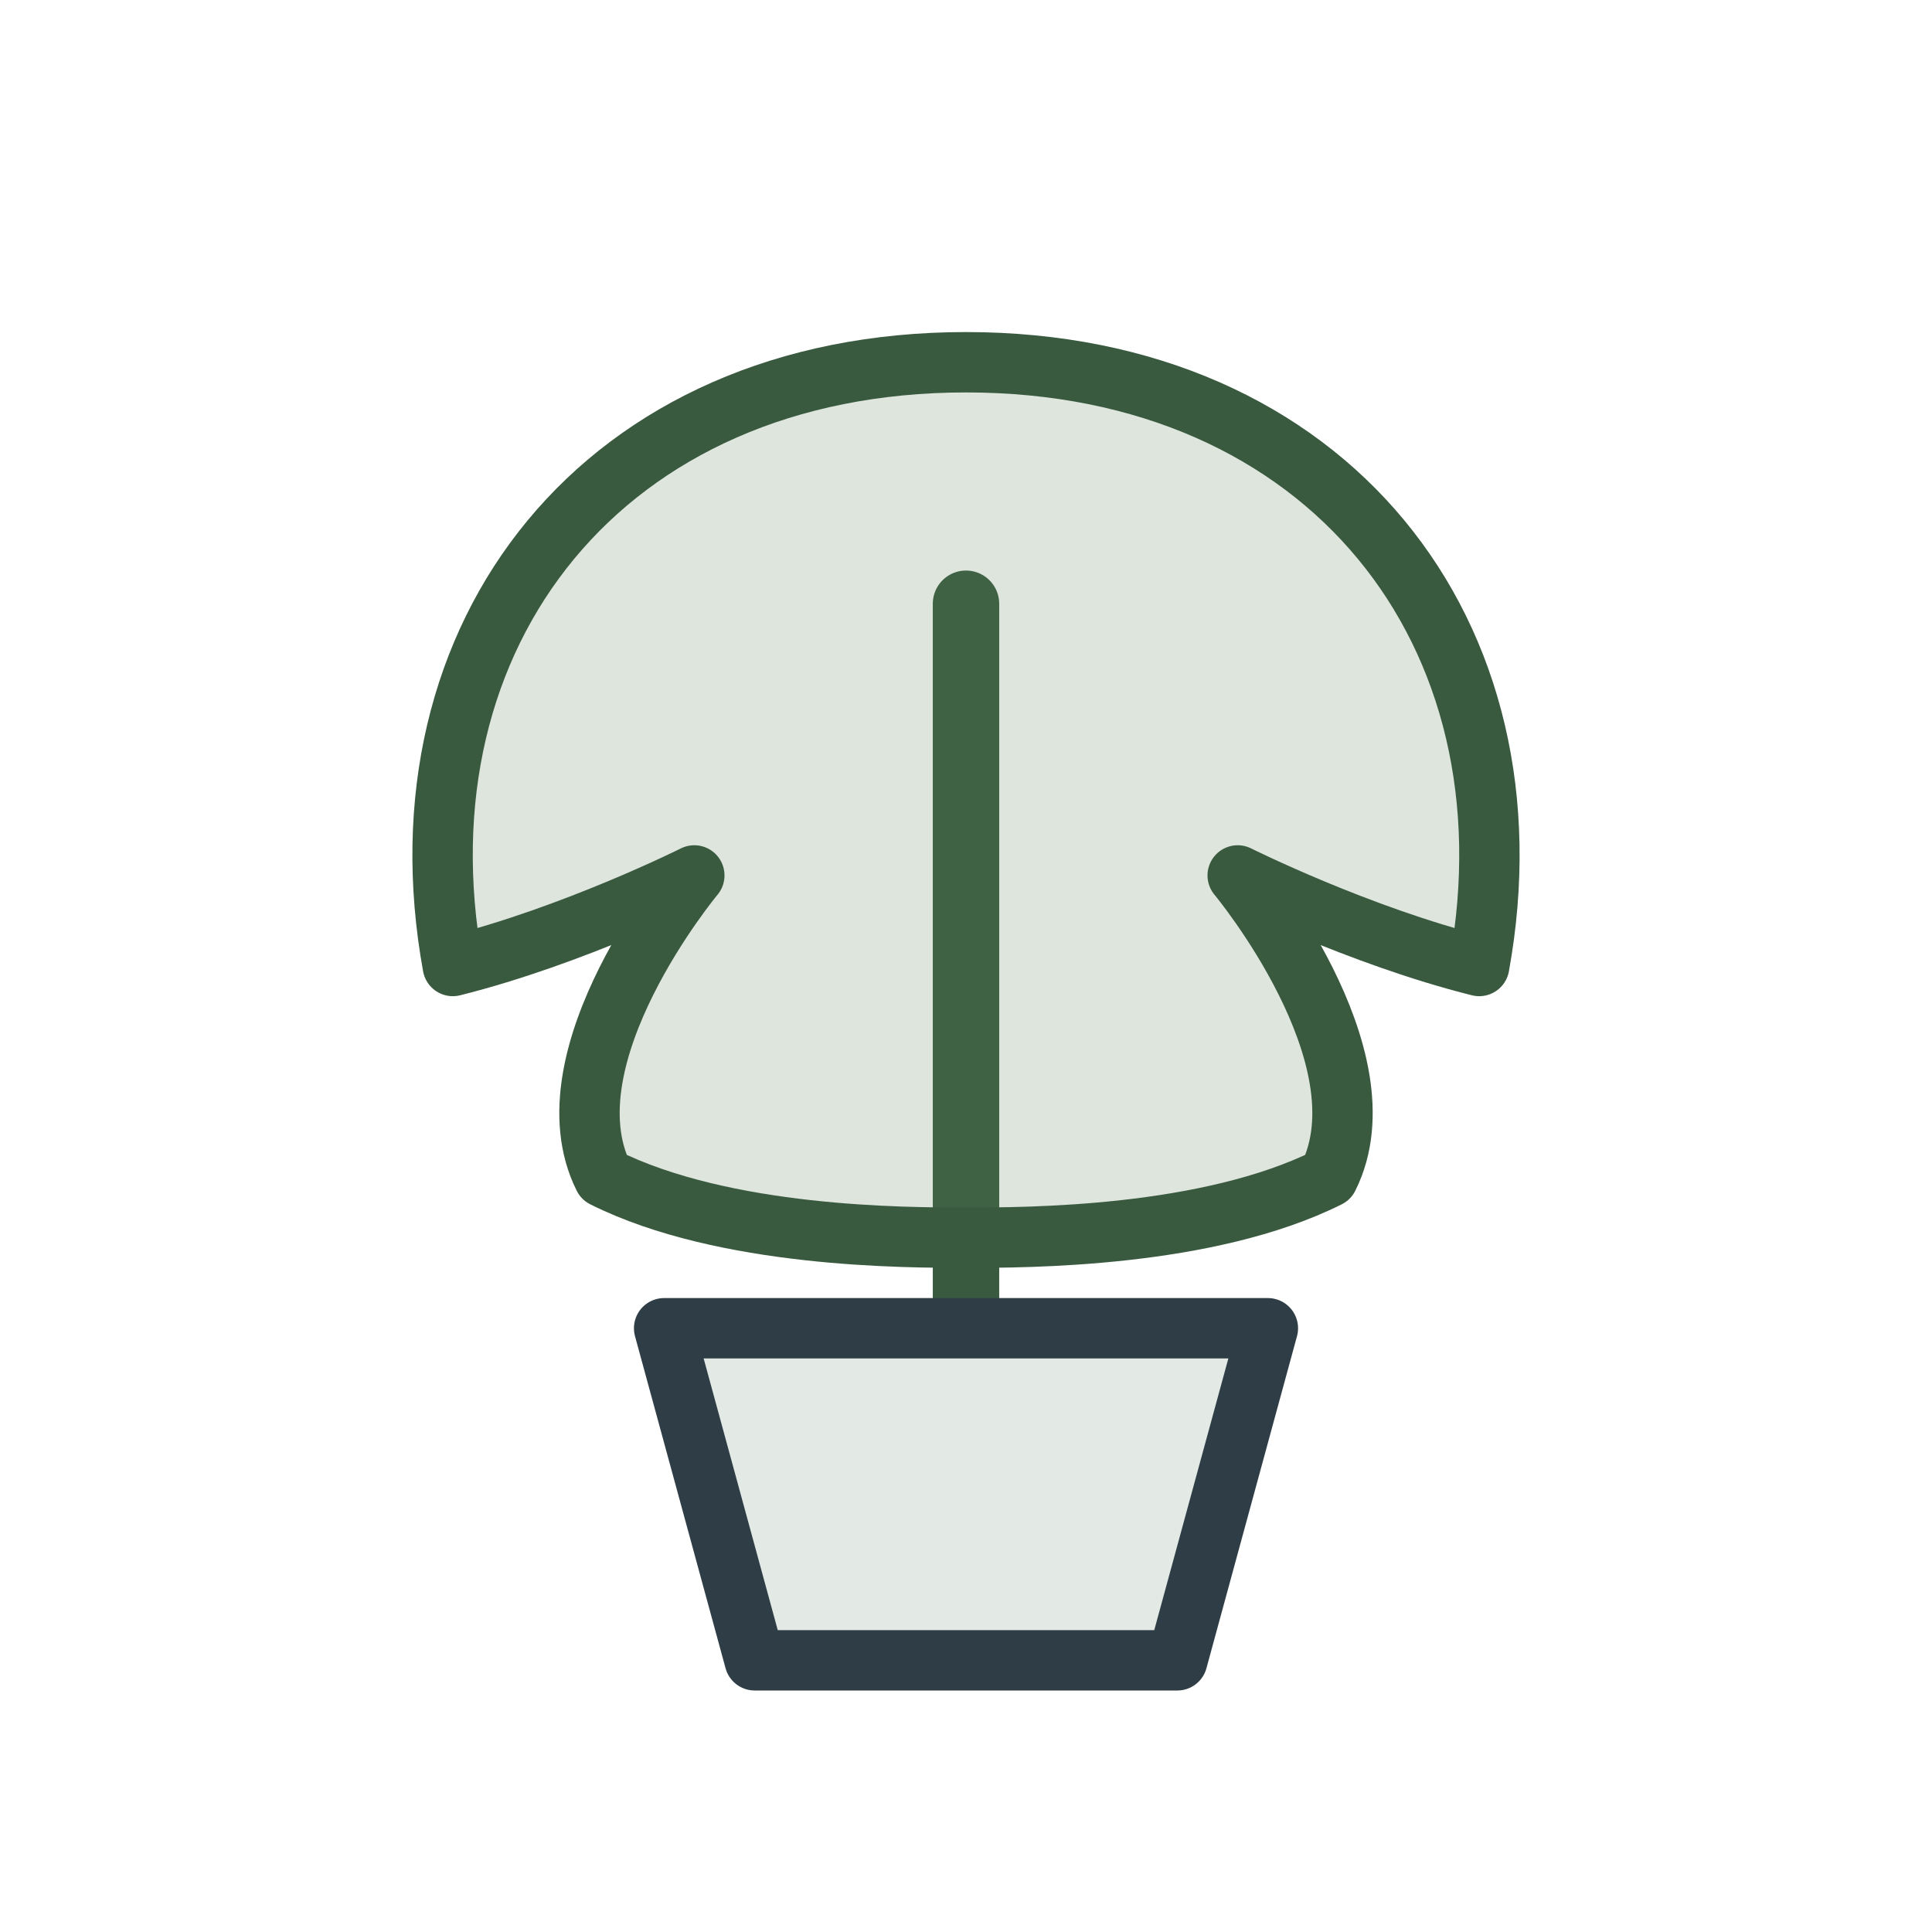
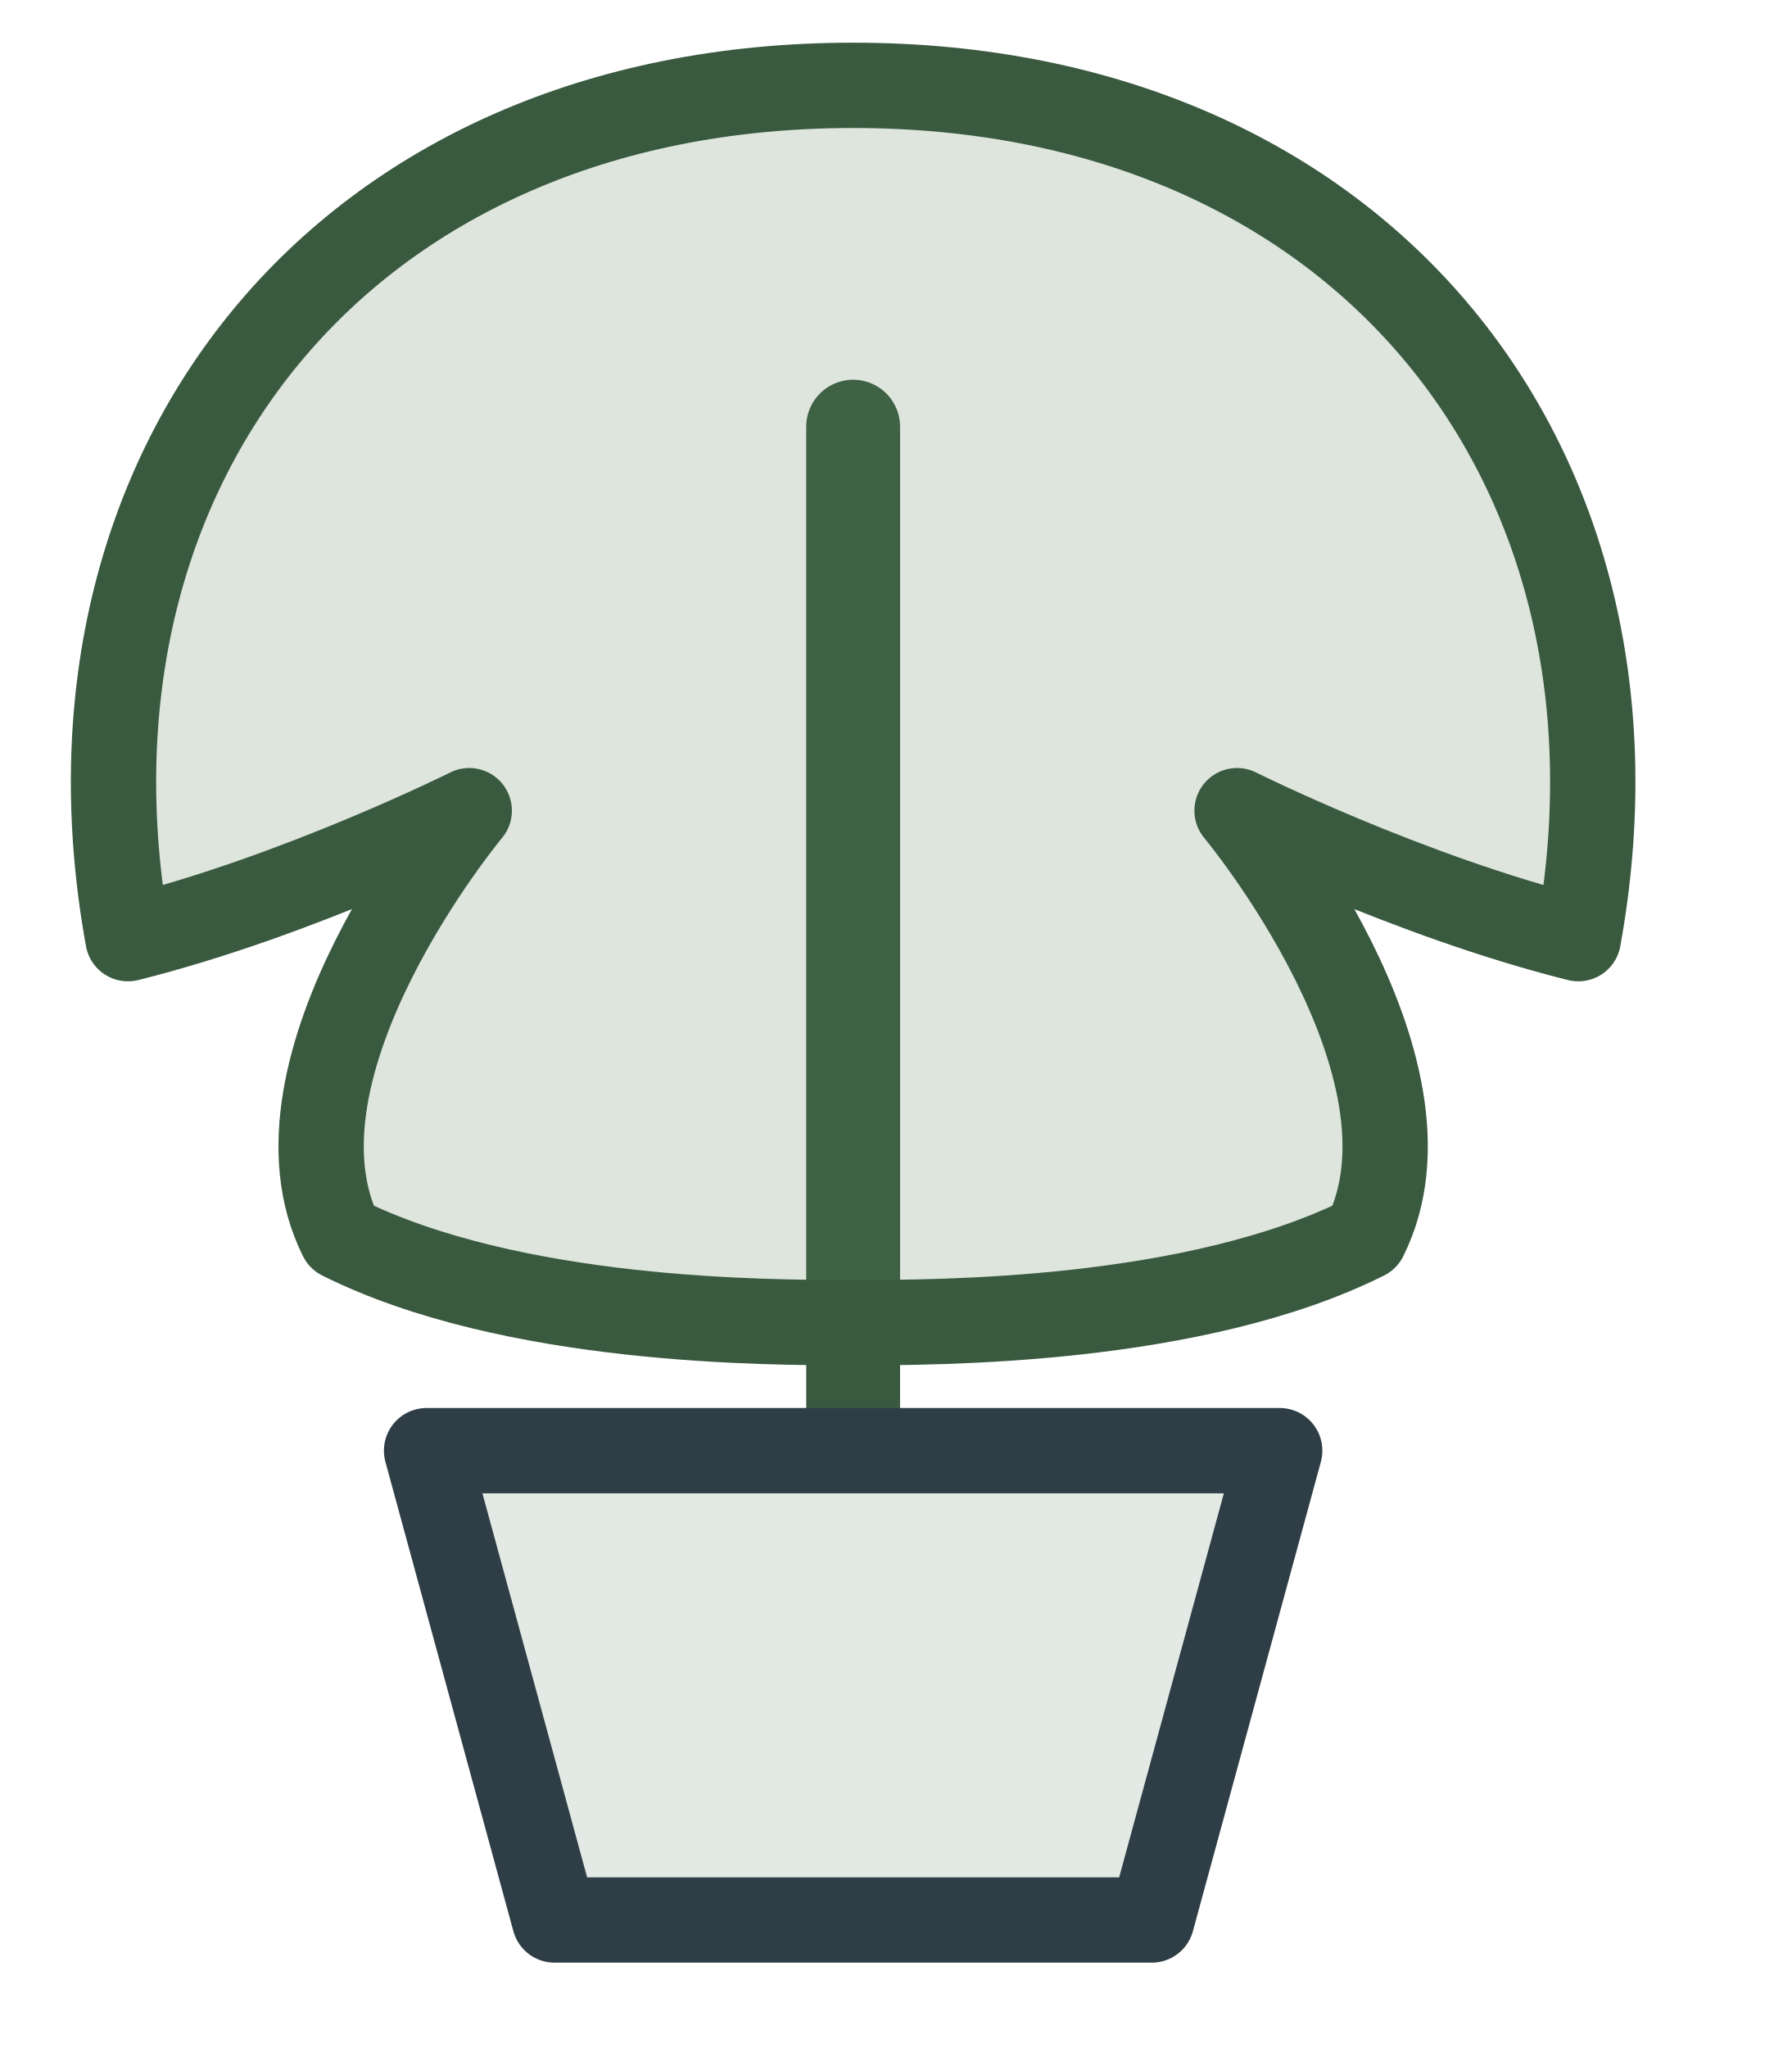
- <svg xmlns="http://www.w3.org/2000/svg" viewBox="0 0 64 64" fill="none">
+ <svg xmlns="http://www.w3.org/2000/svg" viewBox="12 10 42 48" fill="none">
  <path d="M32 44V20" stroke="#3A5A40" stroke-width="2.2" stroke-linecap="round" />
  <path d="M32 12C20 12 13 21 15 32C19 31 23 29 23 29C23 29 18 35 20 39C24 41 30 41 32 41C34 41 40 41 44 39C46 35 41 29 41 29C41 29 45 31 49 32C51 21 44 12 32 12Z" fill="#588157" fill-opacity="0.2" stroke="#3A5A40" stroke-width="2" stroke-linejoin="round" />
  <path d="M22 44H42L39 55H25L22 44Z" fill="#E3EAE5" stroke="#2F3E46" stroke-width="2" stroke-linejoin="round" />
</svg>
